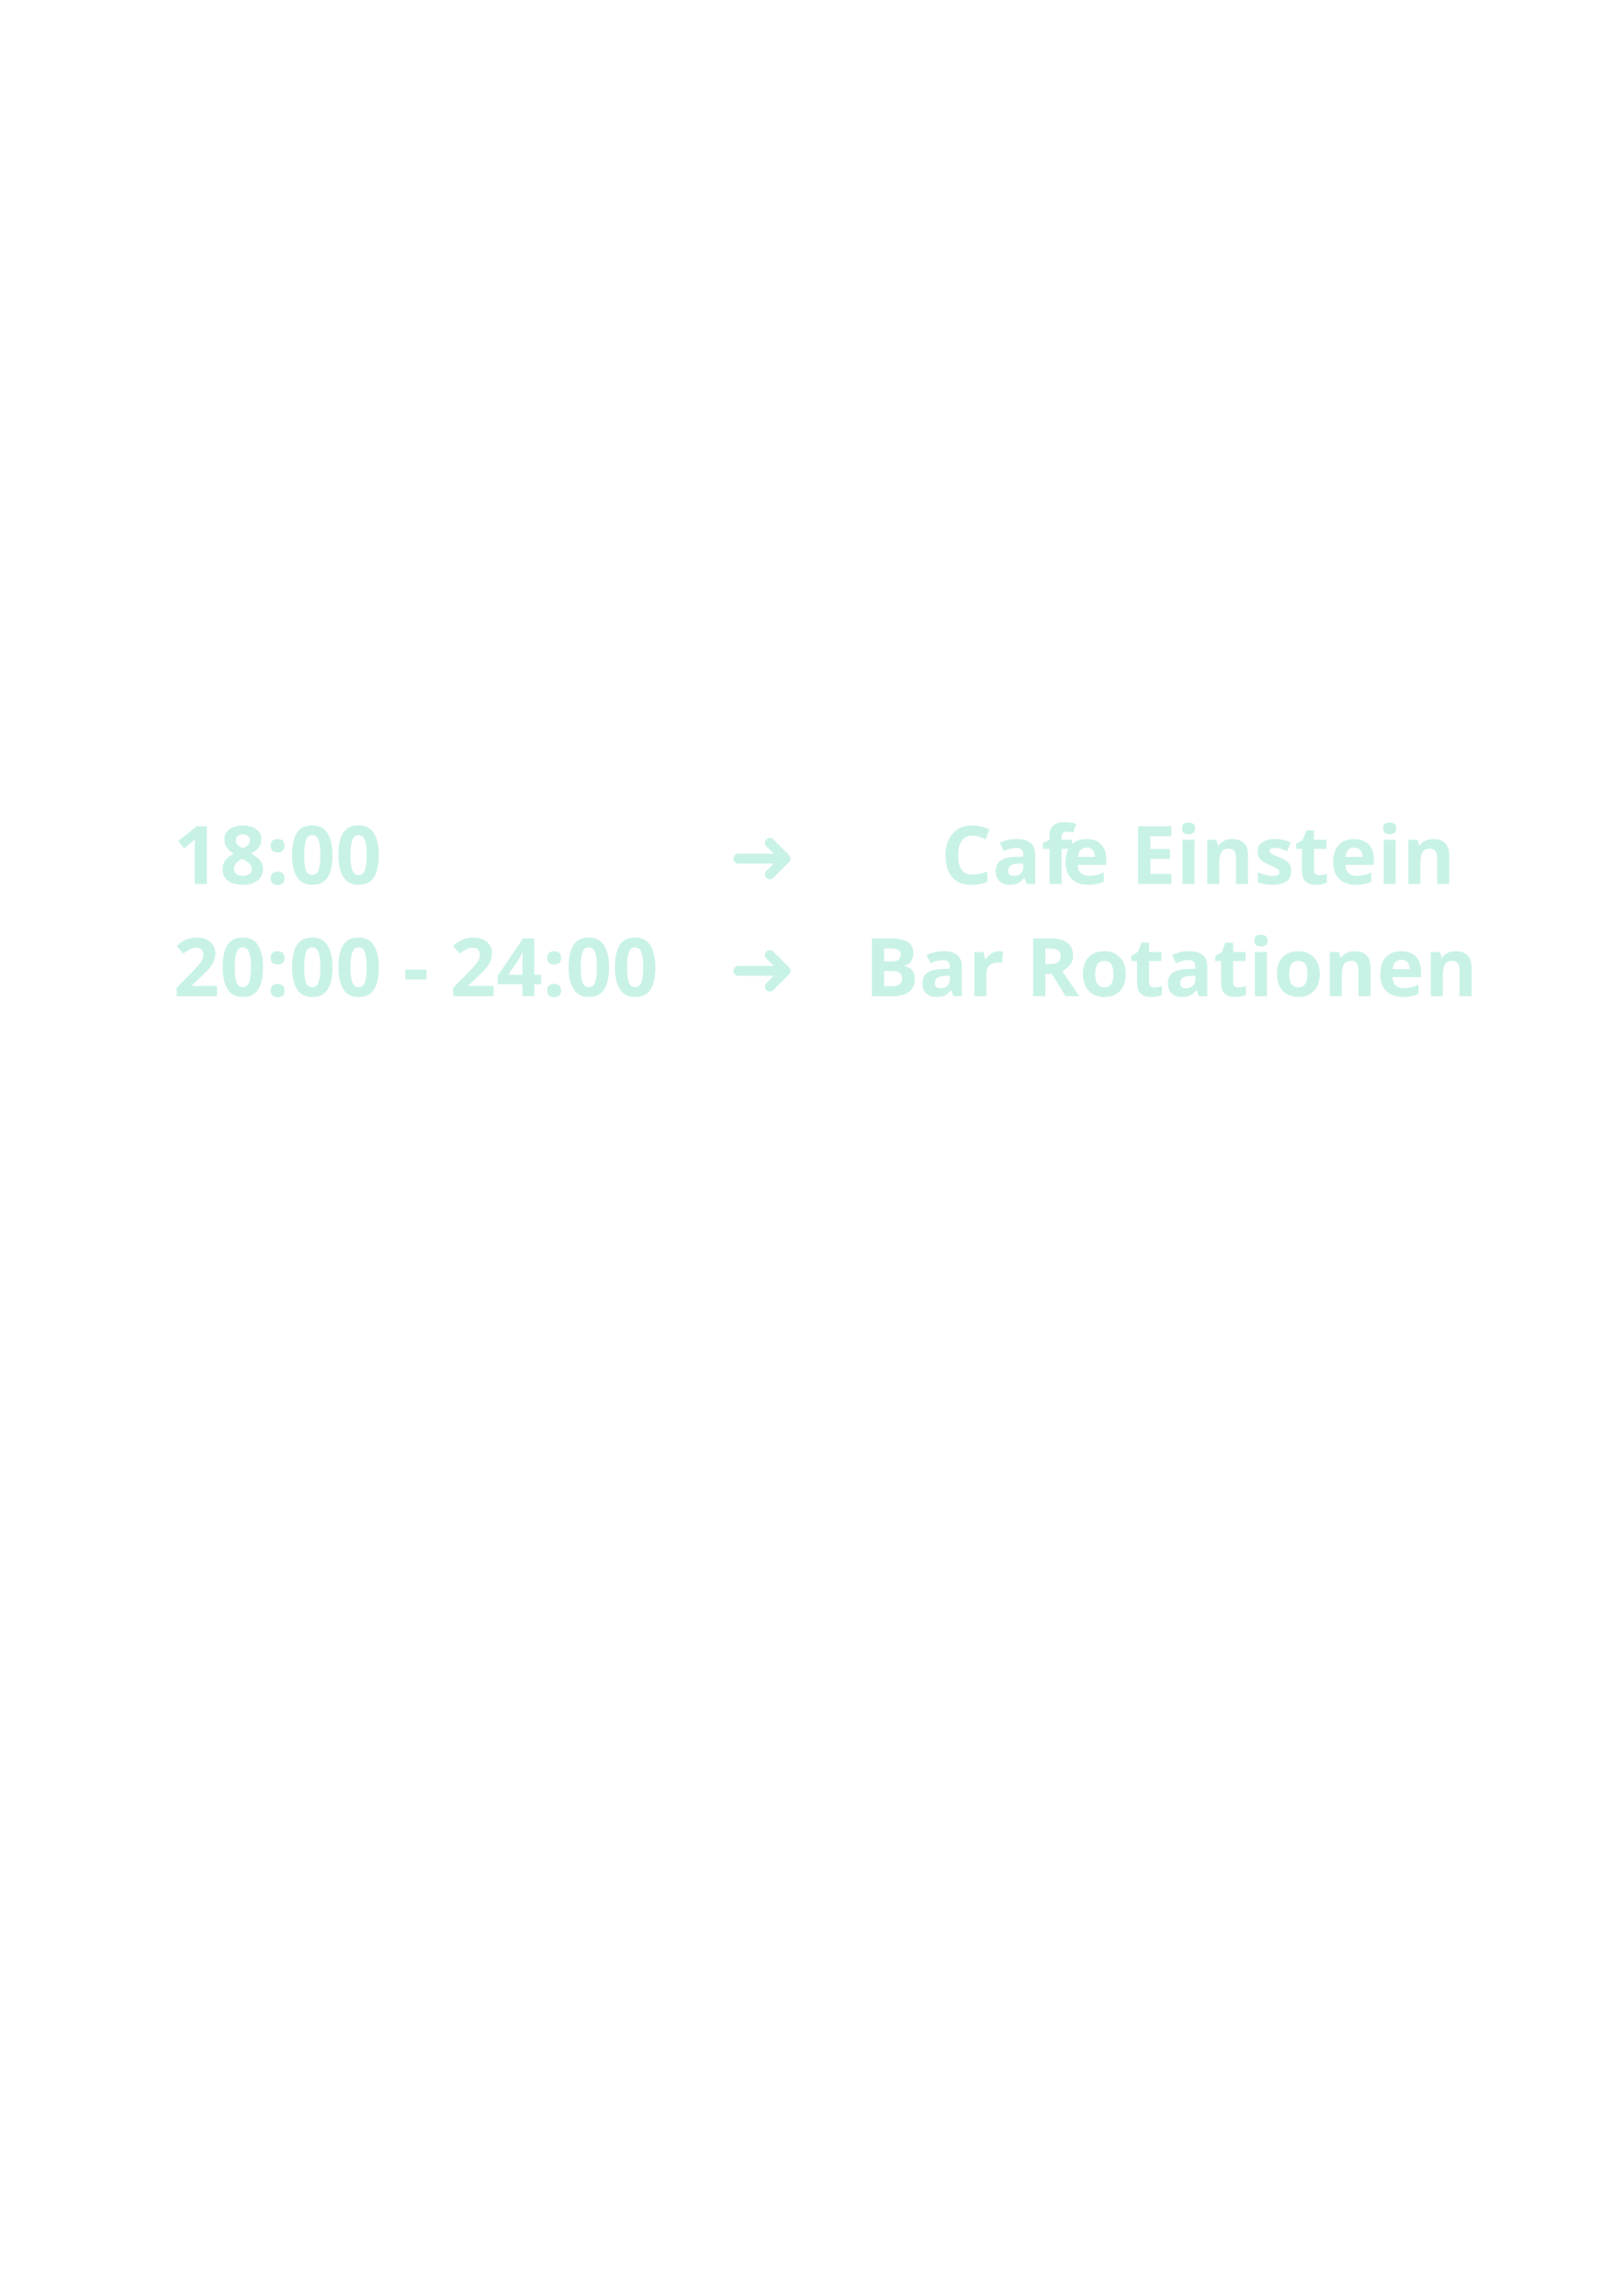
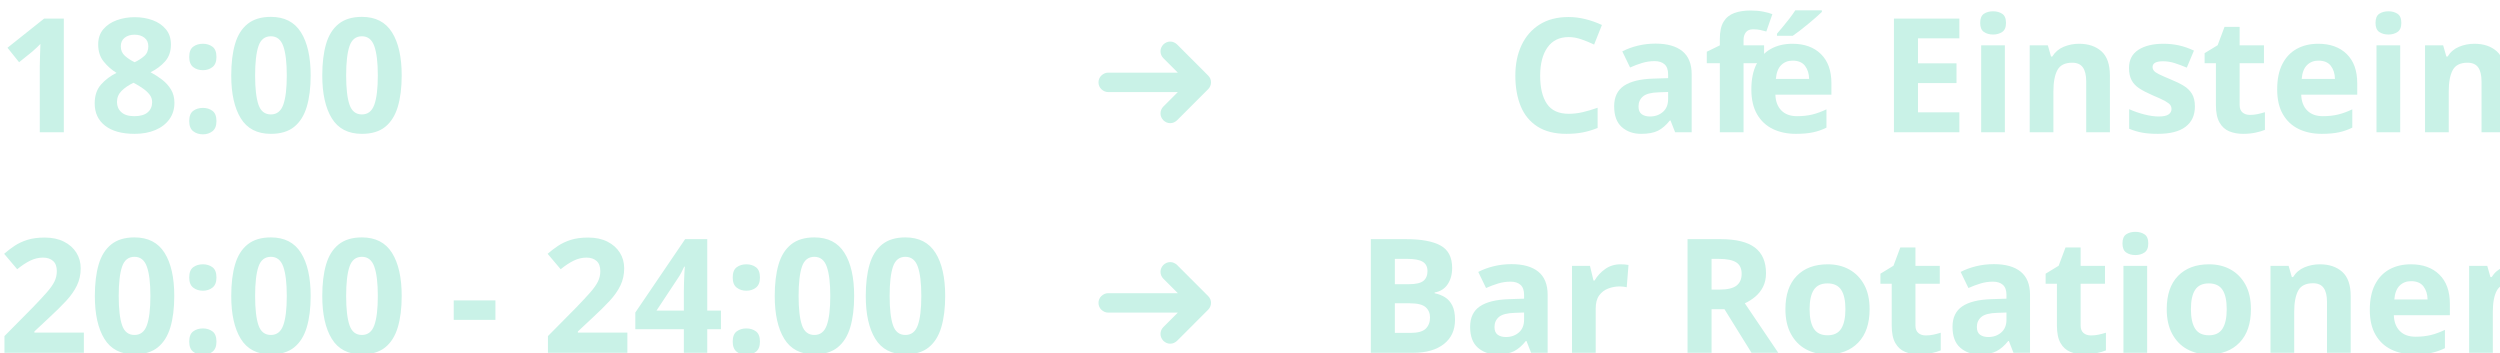
- <svg xmlns="http://www.w3.org/2000/svg" width="100%" height="100%" viewBox="0 0 842 1191" version="1.1" xml:space="preserve" style="fill-rule:evenodd;clip-rule:evenodd;stroke-linejoin:round;stroke-miterlimit:2;">
-   <g id="Vordergrund-gruppe" />
-   <g id="Text">
-     <g id="Uhrzeiten">
-       <g transform="matrix(0.24,0,0,0.24,2.896348,323.504)">
-         <text x="362.738px" y="562.76px" style="font-family:'KimberleyBl-Regular', 'Kimberley', sans-serif;font-weight:900;font-size:175px;fill:#c9f2e7;">18:00</text>
-         <text x="1562.738px" y="562.76px" style="font-family:'MS-UIGothic', 'MS UI Gothic', sans-serif;font-size:175px;fill:#c9f2e7;">➜</text>
-         <g transform="matrix(175,0,0,175,1790.588,562.7597)" />
-         <text x="2020.95px" y="562.76px" style="font-family:'KimberleyBl-Regular', 'Kimberley', sans-serif;font-weight:900;font-size:175px;fill:#c9f2e7;">
-           <tspan x="2020.95px " y="562.76px ">C</tspan>af<tspan x="2282.75px 2388.975px " y="562.76px 562.76px ">e </tspan>Einstein</text>
-         <text x="362.738px" y="805.26px" style="font-family:'KimberleyBl-Regular', 'Kimberley', sans-serif;font-weight:900;font-size:175px;fill:#c9f2e7;">20:00 - 24:00</text>
-         <text x="1562.738px" y="805.26px" style="font-family:'MS-UIGothic', 'MS UI Gothic', sans-serif;font-size:175px;fill:#c9f2e7;">➜</text>
-         <g transform="matrix(175,0,0,175,1790.588,805.2597)" />
-         <g transform="matrix(175,0,0,175,3121,805.2597)" />
-         <text x="1856.45px" y="805.26px" style="font-family:'KimberleyBl-Regular', 'Kimberley', sans-serif;font-weight:900;font-size:175px;fill:#c9f2e7;">
-           <tspan x="1856.45px " y="805.26px ">B</tspan>ar Rotationen</text>
-       </g>
-     </g>
+ <svg xmlns="http://www.w3.org/2000/svg" width="100%" height="100%" viewBox="0 0 2749 388" version="1.1" xml:space="preserve" style="fill-rule:evenodd;clip-rule:evenodd;stroke-linejoin:round;stroke-miterlimit:2;">
+   <g transform="matrix(1,0,0,1,-364.8376,-417.3347)">
+     <text x="362.738px" y="562.76px" style="font-family:'KimberleyBl-Regular', 'Kimberley', sans-serif;font-weight:900;font-size:175px;fill:#c9f2e7;">18:00</text>
+     <text x="1562.738px" y="562.76px" style="font-family:'MS-UIGothic', 'MS UI Gothic', sans-serif;font-size:175px;fill:#c9f2e7;">➜</text>
+     <g transform="matrix(175,0,0,175,1790.588,562.7597)" />
+     <text x="2020.95px" y="562.76px" style="font-family:'KimberleyBl-Regular', 'Kimberley', sans-serif;font-weight:900;font-size:175px;fill:#c9f2e7;">
+       <tspan x="2020.95px " y="562.76px ">C</tspan>af<tspan x="2282.75px 2388.975px " y="562.76px 562.76px ">é </tspan>Einstein</text>
+     <text x="362.738px" y="805.26px" style="font-family:'KimberleyBl-Regular', 'Kimberley', sans-serif;font-weight:900;font-size:175px;fill:#c9f2e7;">20:00 - 24:00</text>
+     <text x="1562.738px" y="805.26px" style="font-family:'MS-UIGothic', 'MS UI Gothic', sans-serif;font-size:175px;fill:#c9f2e7;">➜</text>
+     <g transform="matrix(175,0,0,175,1790.588,805.2597)" />
+     <g transform="matrix(175,0,0,175,3121,805.2597)" />
+     <text x="1856.45px" y="805.26px" style="font-family:'KimberleyBl-Regular', 'Kimberley', sans-serif;font-weight:900;font-size:175px;fill:#c9f2e7;">
+       <tspan x="1856.45px " y="805.26px ">B</tspan>ar Rotationen</text>
  </g>
</svg>
